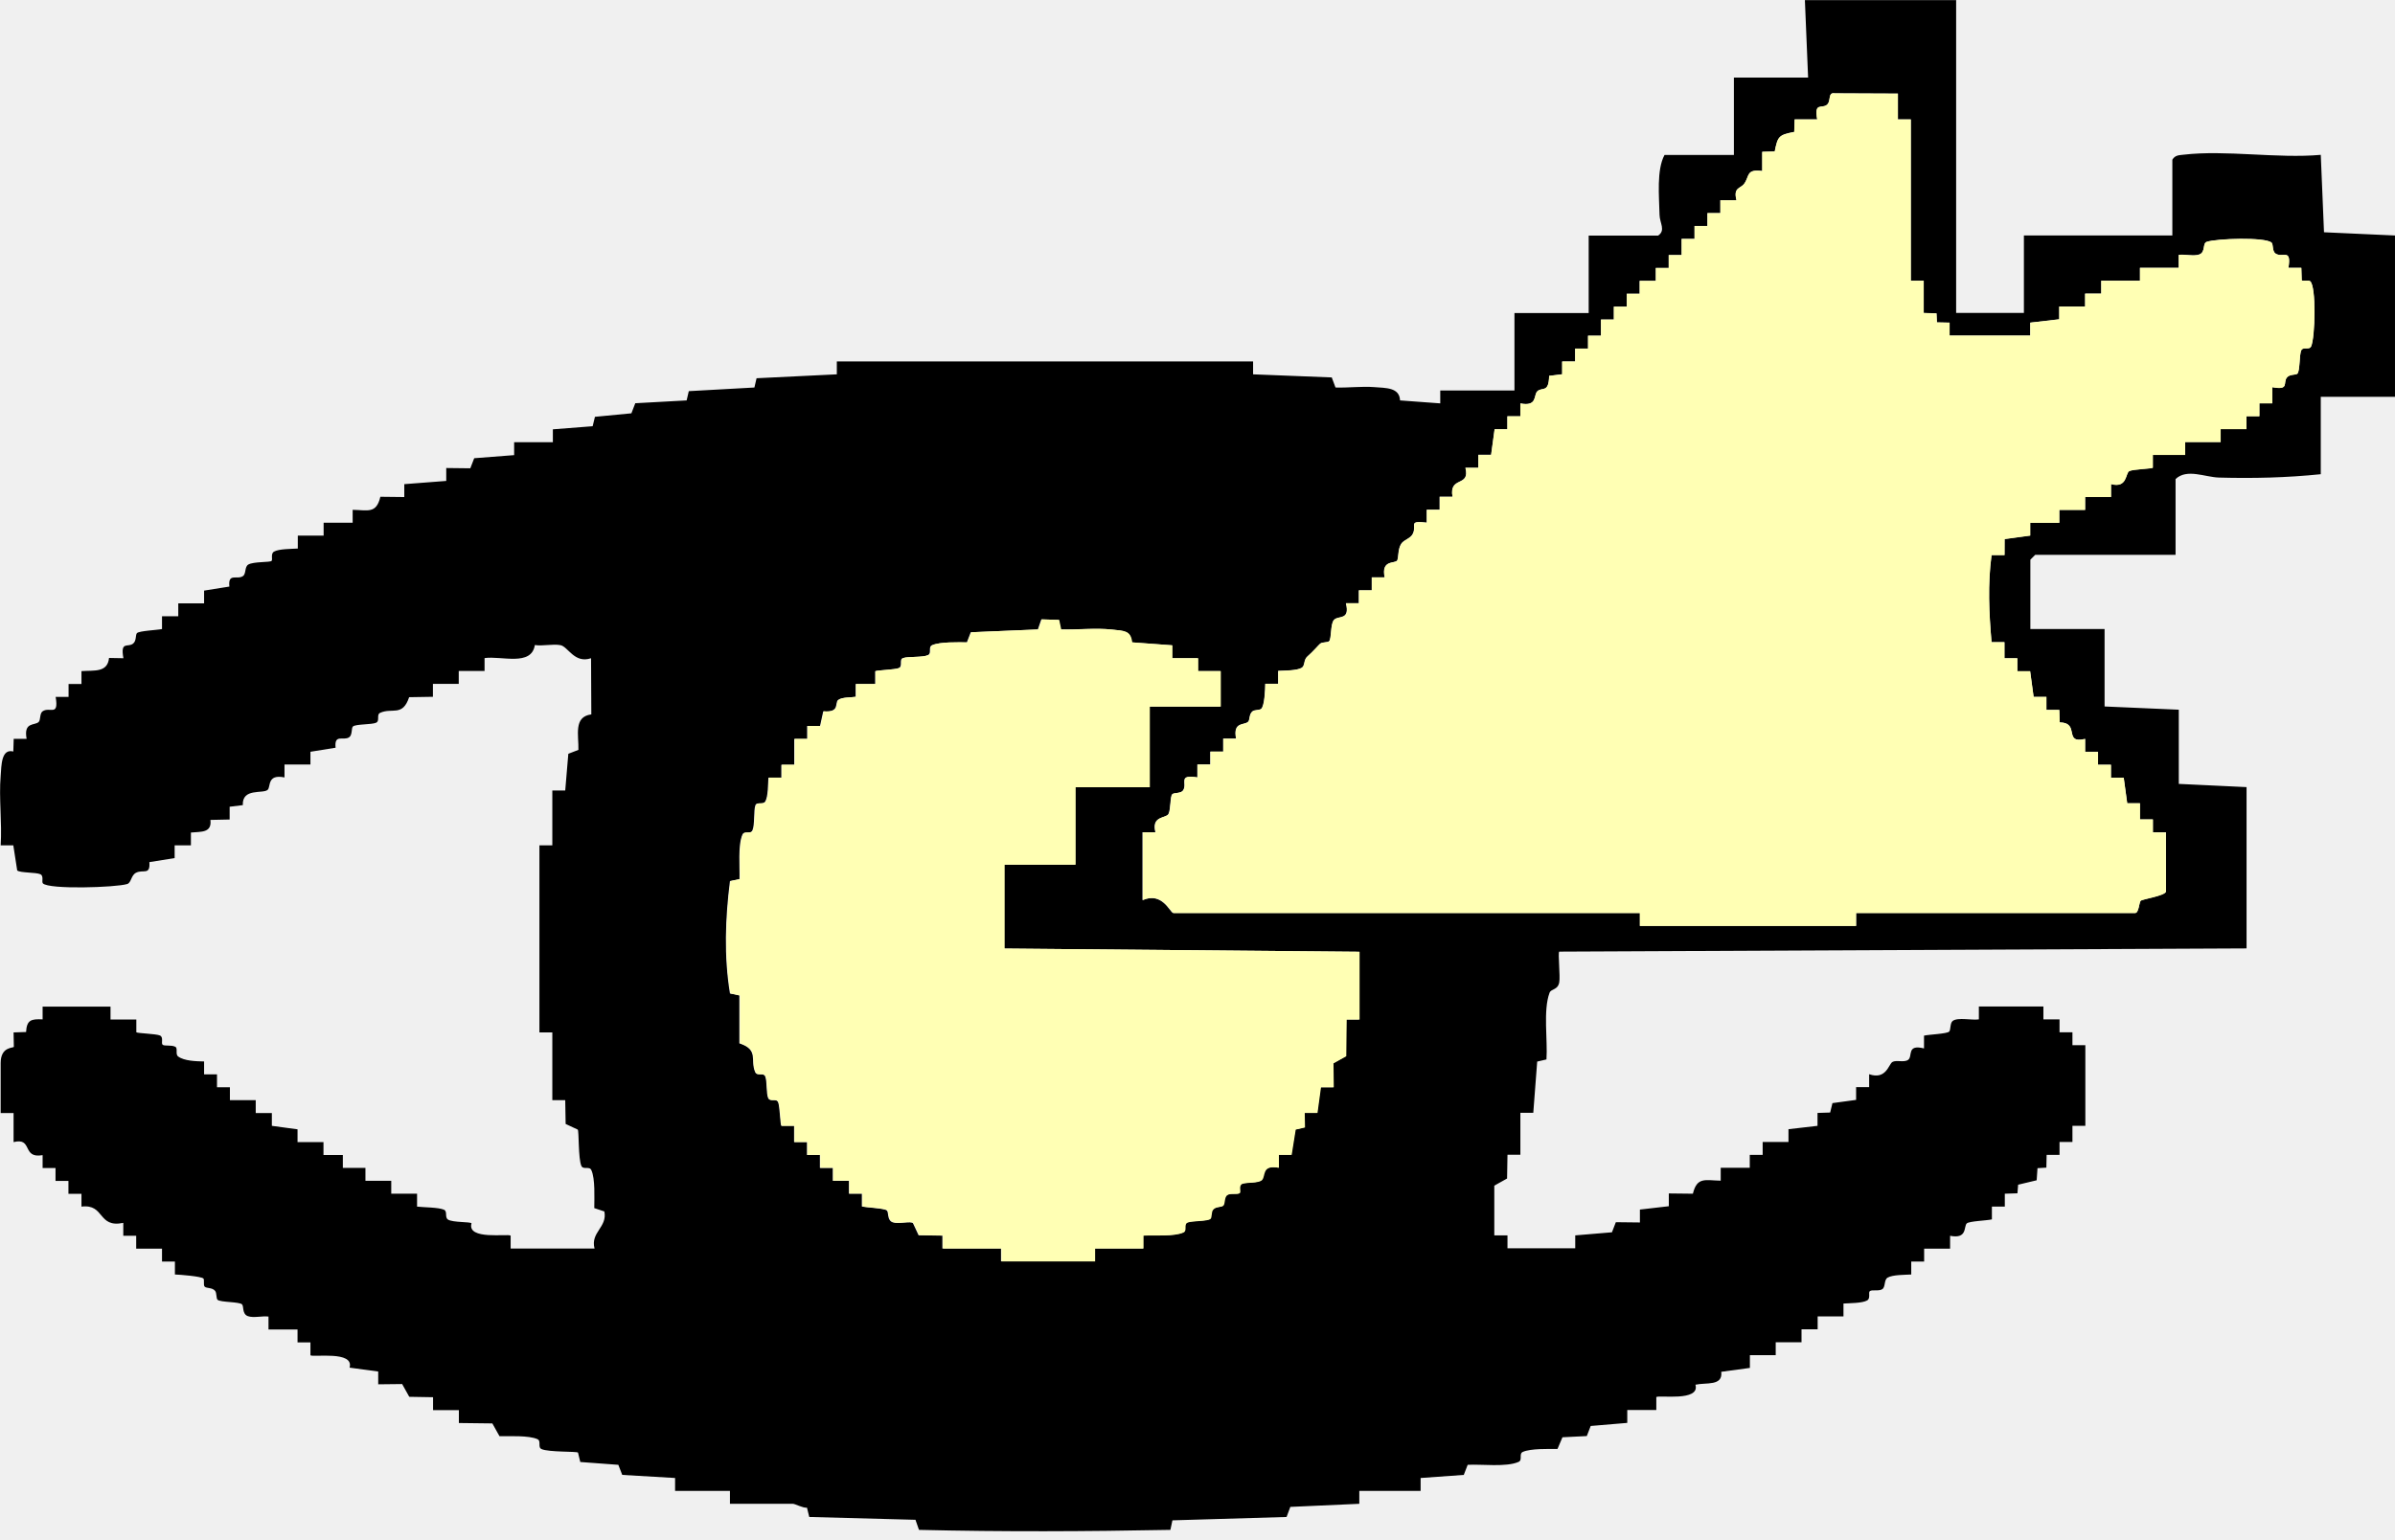
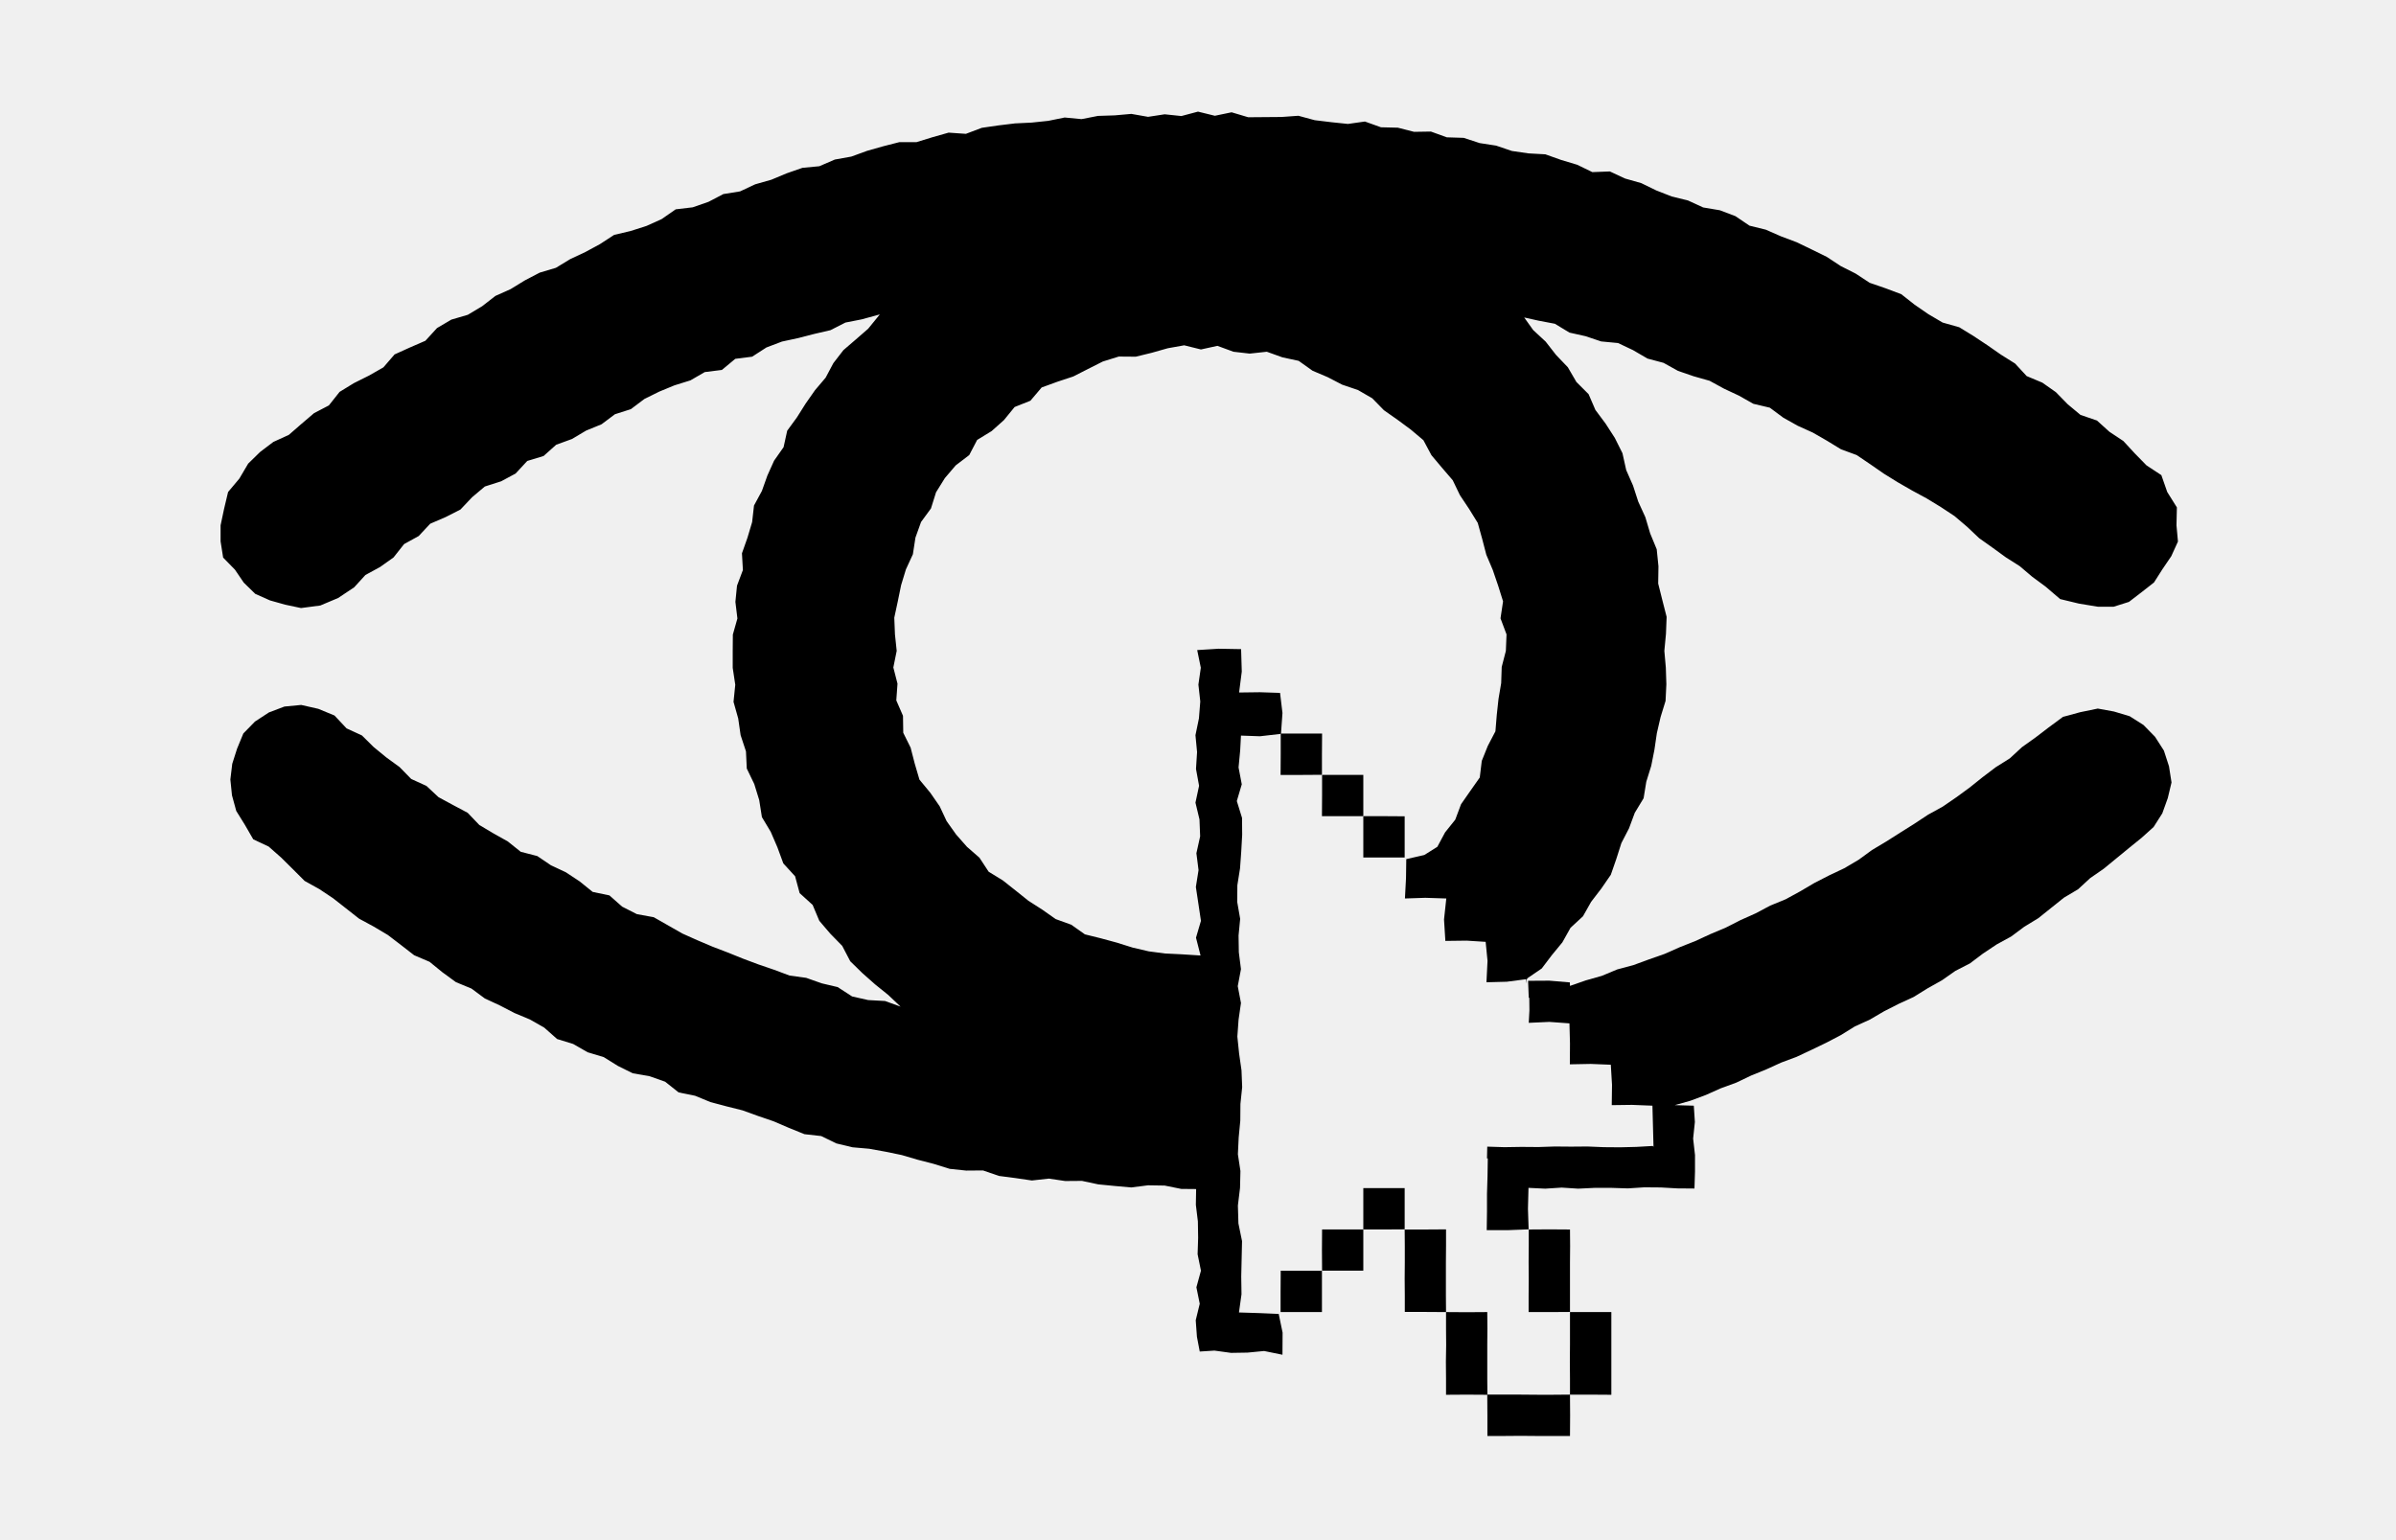
- <svg xmlns="http://www.w3.org/2000/svg" width="241" height="155" viewBox="0 0 241 155" fill="none">
-   <g clip-path="url(#clip0_677_25075)">
-     <path d="M196.839 0V31.497H203.658V23.704H218.595V16.073C218.879 15.613 219.244 15.627 219.718 15.572C223.966 15.072 229.175 15.978 233.531 15.586L233.856 23.379L240.999 23.704V39.939H233.531V47.732C230.135 48.084 226.712 48.165 223.289 48.07C221.855 48.029 220.069 47.137 218.919 48.219V55.849H204.795L204.308 56.337V63.318H211.776V71.111L219.244 71.436V78.904L226.063 79.228V95.464L156.9 95.788C156.752 95.924 157.022 98.278 156.9 98.887C156.752 99.671 156.089 99.509 155.926 99.928C155.263 101.701 155.75 104.718 155.615 106.639L154.682 106.856L154.289 112.01H152.99V116.231H151.692L151.651 118.626L150.366 119.343V124.349H151.692V125.648H158.51V124.349L162.204 124.038L162.596 123.023L165.018 123.05V121.751L167.927 121.413V120.128L170.349 120.155C170.768 118.423 171.607 118.816 173.149 118.843V117.544H176.072V116.245H177.37V114.946H179.968V113.661L182.89 113.323V112.024L184.162 111.983L184.392 111.036L186.773 110.711V109.426H188.086V108.127C189.804 108.723 190.048 107.113 190.426 106.896C190.819 106.666 191.59 106.977 192.009 106.68C192.496 106.328 191.82 105.083 193.606 105.53V104.244C194.12 104.123 195.892 104.068 196.136 103.838C196.312 103.676 196.203 102.973 196.501 102.756C197.029 102.377 198.436 102.716 199.126 102.607V101.308H205.62V102.607H207.243V103.906H208.542V105.205H209.841V113.323H208.542V114.946H207.243V116.245H205.945L205.918 117.53L205.025 117.584L204.943 118.802L203.076 119.249L203.009 120.114L201.737 120.155V121.454H200.438V122.739C199.924 122.861 198.152 122.915 197.908 123.145C197.583 123.456 197.989 124.741 196.231 124.39V125.689H193.619V126.987H192.321V128.286C191.685 128.327 190.48 128.3 189.953 128.597C189.561 128.814 189.75 129.531 189.412 129.761C189.06 130.004 188.343 129.774 188.14 129.977C187.991 130.113 188.248 130.694 187.883 130.897C187.396 131.182 186.111 131.168 185.502 131.209V132.507H182.904V133.806H181.281V135.105H178.683V136.404H176.085V137.689L173.203 138.082C173.379 139.543 171.688 139.137 170.606 139.38C171.106 141.112 166.885 140.395 166.669 140.625V141.924H163.746V143.223L160.066 143.534L159.674 144.549L157.225 144.67L156.725 145.847C155.818 145.847 154.019 145.793 153.234 146.145C152.815 146.334 153.234 146.957 152.815 147.146C151.583 147.701 149.067 147.363 147.687 147.444L147.295 148.459L142.952 148.77V150.069H136.782V151.367L129.842 151.679L129.463 152.693L117.976 153.032L117.773 153.992C109.317 154.154 100.956 154.195 92.473 153.992L92.121 152.977L81.433 152.693L81.203 151.76C80.77 151.8 80.013 151.367 79.783 151.367H73.451V150.069H67.931V148.77L62.614 148.459L62.221 147.444L58.392 147.16L58.163 146.213C58.027 146.077 55.24 146.186 54.496 145.861C54.077 145.672 54.496 145.049 54.077 144.86C53.197 144.467 51.263 144.576 50.261 144.562L49.544 143.277L46.175 143.236V141.937H43.578V140.639L41.183 140.598L40.466 139.313L38.058 139.34V138.054L35.176 137.662C35.677 135.93 31.455 136.647 31.239 136.417V135.119H29.94V133.82H27.018V132.521C26.395 132.44 25.503 132.683 24.948 132.48C24.339 132.264 24.555 131.479 24.352 131.29C24.055 131.019 22.188 131.1 21.89 130.83C21.741 130.681 21.823 130.153 21.647 129.937C21.349 129.572 20.781 129.707 20.591 129.504C20.442 129.341 20.591 128.841 20.47 128.692C20.267 128.476 18.115 128.3 17.601 128.286V126.987H16.302V125.689H13.705V124.39H12.406V123.091C9.808 123.632 10.566 121.156 8.198 121.454V120.169H6.886V118.87H5.587V117.571H4.288V116.272C2.164 116.651 3.341 114.459 1.366 114.96V112.037H0.067V107.004C0.067 105.313 1.352 105.516 1.393 105.367L1.366 103.92L2.624 103.879C2.692 102.661 3.138 102.553 4.288 102.607V101.322H11.121V102.621H13.718V103.906C13.84 104.014 15.721 104.055 16.099 104.231C16.478 104.407 16.194 105.002 16.357 105.151C16.532 105.327 17.236 105.151 17.642 105.367C17.926 105.516 17.615 106.111 17.926 106.341C18.535 106.801 19.779 106.828 20.537 106.842V108.141H21.836V109.44H23.135V110.739H25.733V112.037H27.356V113.323L29.94 113.674V114.96H32.551V116.259H34.499V117.557H36.773V118.856H39.37V120.155H41.968V121.454C42.671 121.535 44.105 121.521 44.674 121.765C45.066 121.941 44.714 122.536 45.093 122.766C45.607 123.064 47.285 122.969 47.447 123.131C46.947 124.863 51.154 124.146 51.384 124.376V125.675H59.827C59.394 124.024 61.139 123.537 60.814 121.941L59.8 121.603C59.8 120.601 59.908 118.64 59.502 117.774C59.312 117.354 58.69 117.774 58.501 117.354C58.176 116.624 58.271 113.85 58.136 113.701L56.918 113.133L56.877 110.739H55.578V103.92H54.28V85.087H55.578V79.567H56.877L57.188 75.873L58.203 75.481C58.244 74.006 57.689 72.139 59.502 71.909L59.475 66.254C57.811 66.822 57.161 65.09 56.404 64.941C55.646 64.793 54.631 65.05 53.82 64.928C53.481 67.106 50.464 65.997 48.76 66.24V67.539H46.162V68.838H43.564V70.137L41.17 70.177C40.507 72.166 39.478 71.206 38.261 71.747C37.841 71.936 38.261 72.558 37.841 72.748C37.395 72.951 35.798 72.87 35.514 73.127C35.338 73.289 35.474 73.979 35.135 74.209C34.554 74.601 33.62 73.83 33.769 75.264L31.239 75.67V76.956H28.628V78.254C26.855 77.889 27.261 79.201 26.937 79.499C26.477 79.932 24.352 79.282 24.434 81.041L23.108 81.204V82.489L21.173 82.53C21.335 83.842 20.253 83.707 19.211 83.801V85.087H17.574V86.372L15.031 86.778C15.139 88.144 14.408 87.481 13.691 87.847C13.177 88.104 13.218 88.861 12.798 88.983C11.675 89.335 4.911 89.551 4.315 88.915C4.167 88.753 4.437 88.171 4.058 87.996C3.612 87.793 2.029 87.874 1.731 87.617L1.339 85.087H0.067C0.216 82.814 -0.122 80.338 0.067 78.092C0.148 77.05 0.121 75.332 1.339 75.643L1.379 74.371H2.678C2.354 72.626 3.504 73.059 3.896 72.667C4.099 72.464 3.977 71.814 4.288 71.598C5.005 71.097 5.939 72.18 5.601 70.15H6.899V68.851H8.198V67.552C9.47 67.458 10.823 67.728 10.972 66.227L12.419 66.254C12.095 64.495 12.852 65.198 13.38 64.793C13.759 64.508 13.61 63.886 13.786 63.724C14.03 63.494 15.788 63.426 16.302 63.318V62.032H17.939V60.734H20.537V59.448L23.081 59.042C22.932 57.622 23.852 58.393 24.447 57.987C24.785 57.757 24.596 57.054 24.988 56.824C25.529 56.513 27.153 56.621 27.329 56.458C27.464 56.323 27.207 55.741 27.573 55.525C28.059 55.241 29.345 55.254 29.967 55.214V53.915H32.565V52.616H35.487V51.317C37.016 51.344 37.868 51.737 38.274 50.005L40.682 50.032V48.733L44.904 48.408V47.109L47.325 47.137L47.718 46.122L51.736 45.811V44.512H55.633V43.213L59.637 42.902L59.867 41.955L63.534 41.603L63.926 40.588L69.094 40.304L69.311 39.371L75.913 39.005L76.13 38.072L84.207 37.679V36.381H126.094V37.679L134.009 37.991L134.387 39.005C135.659 39.046 137.012 38.87 138.284 38.965C139.461 39.059 140.827 38.992 140.882 40.304L144.927 40.602V39.303H152.395V31.51H159.863V23.717H166.845C167.643 23.189 167.007 22.445 166.993 21.62C166.953 19.78 166.682 17.101 167.494 15.6H174.475V7.806H181.943L181.619 0.014H196.88L196.839 0ZM118.098 91.892H165.018V93.191H186.773V91.892H214.861C215.226 91.892 215.253 90.81 215.415 90.661C215.618 90.485 217.837 90.16 217.959 89.741V83.774H216.633V82.475H215.334V80.852H214.049L213.697 78.281H212.412V76.969H211.113V75.67H209.814V74.371C207.582 74.899 209.354 72.748 207.257 72.707L207.216 71.449H205.918V70.15H204.632L204.281 67.566H202.995V66.254H201.696V64.63H200.398C200.141 61.681 200.005 58.812 200.398 55.863H201.696L201.71 54.253L204.281 53.901V52.616H207.216V51.317H209.814V50.018H212.412V48.719C214.089 49.166 213.846 47.597 214.265 47.407C214.685 47.218 216.525 47.177 216.619 47.069V45.784H219.88V44.485H223.452V43.186H226.049V41.887H227.348V40.588H228.647V38.965C230.392 39.289 229.702 38.532 230.108 38.004C230.392 37.625 231.015 37.774 231.177 37.598C231.448 37.314 231.366 35.731 231.556 35.271C231.745 34.852 232.368 35.271 232.557 34.852C232.963 33.959 233.085 28.831 232.462 28.304C232.3 28.168 231.854 28.304 231.61 28.222L231.569 26.951H230.271C230.609 24.921 229.662 26.017 228.958 25.503C228.634 25.273 228.755 24.583 228.579 24.421C227.957 23.839 223.019 24.001 222.045 24.34C221.612 24.488 221.95 25.381 221.301 25.611C220.746 25.814 219.853 25.571 219.231 25.652V26.951H215.334V28.25H211.438V29.548H209.814V30.847H207.216V32.132L204.294 32.471V33.77H196.176V32.471L194.905 32.444L194.864 31.537L193.579 31.497V28.25H192.28V12.014H190.981V9.416L184.622 9.389C183.892 9.254 184.298 10.188 183.824 10.553C183.296 10.959 182.539 10.255 182.863 12.014H180.59L180.55 13.272C179.008 13.57 178.899 13.692 178.588 15.234L177.33 15.275V17.209C175.679 16.98 176.058 17.751 175.503 18.495C175.138 18.995 174.394 18.833 174.732 20.145H173.109V21.444H171.81V22.743H170.511V24.042H169.212V25.665H167.913V26.964H166.615V28.263H164.991V29.562H163.692V30.861H162.393V32.16H161.095V33.783H159.796V35.082H158.497V36.381H157.198V37.666L155.886 37.828C155.859 39.601 155.169 38.924 154.695 39.384C154.303 39.763 154.736 40.94 152.99 40.602V41.901H151.678V43.2H150.393L150.041 45.77H148.756V47.083H147.457C147.971 49.058 145.779 47.867 146.158 49.991H144.859V51.304H143.56V52.602C141.68 52.386 142.546 52.805 142.194 53.658C141.964 54.226 141.287 54.28 140.99 54.74C140.625 55.295 140.746 56.228 140.57 56.431C140.286 56.742 138.96 56.35 139.326 58.109H138.027V59.421H136.728V60.72H135.429C135.862 62.506 134.644 61.897 134.212 62.411C133.86 62.831 133.995 64.278 133.738 64.535C133.603 64.684 133.075 64.603 132.845 64.779C132.683 64.914 132.115 65.591 131.546 66.078C131.154 66.416 131.33 67.011 130.978 67.214C130.464 67.512 129.246 67.485 128.61 67.525V68.824H127.312C127.312 69.379 127.244 71.03 126.906 71.341C126.73 71.503 126.243 71.422 126.026 71.598C125.661 71.895 125.783 72.437 125.593 72.64C125.201 73.032 124.037 72.599 124.376 74.344H123.077V75.657H121.778V76.956H120.479V78.254C118.436 77.916 119.532 78.863 119.032 79.567C118.802 79.891 118.112 79.77 117.949 79.945C117.719 80.189 117.814 81.474 117.57 81.934C117.327 82.394 115.825 82.083 116.258 83.774H114.959V90.607C116.934 89.754 117.692 91.784 118.044 91.906L118.098 91.892ZM94.882 125.661H100.726V126.96H110.143V125.661H115.013V124.363C116.082 124.309 118.084 124.471 119.018 124.051C119.437 123.862 119.018 123.24 119.437 123.05C119.884 122.847 121.48 122.929 121.751 122.671C121.9 122.523 121.819 122.009 121.994 121.779C122.279 121.413 122.847 121.549 123.036 121.346C123.239 121.143 123.117 120.493 123.429 120.29C123.78 120.047 124.497 120.277 124.7 120.074C124.849 119.925 124.565 119.33 124.944 119.154C125.323 118.978 126.608 119.113 126.933 118.761C127.325 118.342 126.865 117.219 128.624 117.53V116.231H129.923L130.329 113.688L131.262 113.471L131.235 112.024H132.52L132.872 109.44H134.157L134.13 107.031L135.416 106.314L135.456 102.621H136.755V95.802L101.037 95.477V87.035H108.181V79.242H115.649V71.124H122.793V67.552H120.52V66.254H117.922V64.955L113.877 64.657C113.742 63.44 113.065 63.507 111.874 63.372C110.21 63.182 108.411 63.399 106.733 63.358L106.53 62.398L104.785 62.344L104.433 63.358L97.682 63.642L97.29 64.657C96.383 64.657 94.557 64.603 93.786 64.941C93.366 65.131 93.786 65.753 93.366 65.942C92.798 66.2 91.364 66.064 90.85 66.24C90.444 66.389 90.863 67.052 90.444 67.241C90.051 67.417 88.171 67.458 88.063 67.566V68.851H86.101V70.137C85.6 70.218 84.721 70.164 84.342 70.448C83.963 70.732 84.558 71.747 82.84 71.598L82.516 73.073H81.217V74.385H79.918V76.983H78.619V78.281H77.32C77.28 78.904 77.293 80.175 77.009 80.663C76.779 81.055 76.143 80.663 76.008 81.068C75.819 81.596 75.967 83.003 75.71 83.585C75.521 84.004 74.898 83.585 74.709 84.004C74.236 85.073 74.452 87.292 74.411 88.483L73.451 88.686C72.977 92.433 72.842 96.275 73.451 99.996L74.398 100.199V105.016C76.4 105.678 75.453 106.707 75.994 107.924C76.184 108.344 76.806 107.924 76.996 108.344C77.198 108.817 77.09 110.062 77.293 110.522C77.483 110.941 78.105 110.522 78.294 110.941C78.47 111.334 78.511 113.214 78.619 113.323H79.904V114.96H81.203V116.259H82.502V117.557H83.801V118.856H85.424V120.155H86.723V121.44C87.237 121.562 88.983 121.616 89.24 121.846C89.443 122.036 89.24 122.834 89.835 123.037C90.39 123.226 91.621 122.888 91.864 123.118L92.433 124.336L94.827 124.376V125.675L94.882 125.661Z" fill="black" />
-     <path d="M118.093 91.892C117.741 91.77 116.983 89.741 115.008 90.593V83.775H116.293C115.874 82.083 117.375 82.381 117.605 81.934C117.835 81.488 117.754 80.203 117.984 79.946C118.147 79.77 118.837 79.891 119.067 79.567C119.567 78.863 118.471 77.916 120.514 78.254V76.956H121.813V75.657H123.112V74.358H124.397C124.059 72.613 125.236 73.046 125.615 72.653C125.804 72.464 125.683 71.909 126.048 71.612C126.264 71.436 126.751 71.517 126.927 71.354C127.265 71.057 127.32 69.393 127.333 68.838H128.632V67.539C129.268 67.499 130.485 67.526 131 67.228C131.351 67.025 131.175 66.43 131.568 66.091C132.136 65.604 132.691 64.914 132.867 64.793C133.097 64.617 133.611 64.698 133.76 64.549C134.003 64.278 133.868 62.844 134.233 62.425C134.666 61.911 135.897 62.52 135.451 60.72H136.75V59.422H138.048V58.123H139.347C138.982 56.35 140.308 56.756 140.592 56.445C140.768 56.242 140.646 55.309 141.011 54.754C141.309 54.294 141.986 54.24 142.216 53.671C142.554 52.819 141.701 52.4 143.582 52.616V51.317H144.881V50.019H146.166C145.787 47.894 147.979 49.085 147.465 47.096H148.764V45.797H150.049L150.401 43.213H151.686V41.901H152.985V40.615C154.73 40.954 154.297 39.777 154.69 39.398C155.163 38.924 155.853 39.614 155.88 37.842L157.193 37.68V36.394H158.505V35.096H159.804V33.797H161.103V32.173H162.401V30.874H163.7V29.576H164.999V28.277H166.623V26.978H167.921V25.679H169.22V24.055H170.519V22.757H171.818V21.458H173.117V20.159H174.74C174.402 18.847 175.133 19.009 175.511 18.508C176.066 17.764 175.687 16.993 177.324 17.223V15.288L178.583 15.248C178.88 13.706 179.002 13.597 180.544 13.286L180.585 12.028H182.858C182.533 10.269 183.291 10.973 183.819 10.567C184.292 10.201 183.886 9.281 184.617 9.403L190.976 9.43V12.028H192.274V28.263H193.573V31.51L194.859 31.551L194.899 32.457L196.184 32.484V33.783H204.302V32.484L207.211 32.146V30.861H209.822V29.562H211.446V28.263H215.342V26.964H219.239V25.666C219.861 25.584 220.754 25.828 221.309 25.625C221.958 25.395 221.62 24.502 222.053 24.353C223.027 24.015 227.965 23.853 228.588 24.434C228.763 24.597 228.642 25.287 228.966 25.517C229.67 26.017 230.617 24.921 230.279 26.964H231.577L231.618 28.236C231.862 28.317 232.308 28.182 232.47 28.317C233.093 28.845 232.971 33.973 232.565 34.865C232.376 35.285 231.753 34.865 231.564 35.285C231.361 35.731 231.442 37.328 231.185 37.612C231.023 37.774 230.414 37.639 230.116 38.018C229.71 38.545 230.4 39.303 228.655 38.978V40.602H227.356V41.901H226.057V43.2H223.46V44.498H219.888V45.797H216.641V47.083C216.533 47.191 214.679 47.231 214.273 47.421C213.867 47.61 214.097 49.18 212.433 48.733V50.032H209.822V51.331H207.224V52.63H204.302V53.915L201.718 54.267V55.877H200.406C200.013 58.826 200.149 61.694 200.406 64.644H201.704V66.267H203.003V67.566H204.289L204.64 70.15H205.926V71.463H207.224L207.265 72.721C209.362 72.761 207.59 74.913 209.822 74.385V75.684H211.121V76.983H212.42V78.281H213.705L214.057 80.852H215.342V82.489H216.641V83.788H217.94L217.953 89.754C217.832 90.187 215.613 90.499 215.41 90.674C215.247 90.823 215.22 91.906 214.855 91.906H186.768V93.204H165.013V91.906H118.093V91.892Z" fill="#FFFFB4" />
-     <path d="M94.883 125.662V124.363L92.488 124.322L91.92 123.104C91.677 122.874 90.432 123.213 89.891 123.023C89.295 122.807 89.498 122.022 89.295 121.833C89.038 121.603 87.293 121.549 86.779 121.427V120.142H85.467V118.843H83.843V117.544H82.544V116.245H81.245V114.946H79.947V113.323H78.661C78.553 113.214 78.513 111.334 78.337 110.942C78.147 110.522 77.525 110.942 77.335 110.522C77.132 110.062 77.241 108.804 77.038 108.344C76.848 107.924 76.226 108.344 76.037 107.924C75.495 106.707 76.442 105.679 74.467 105.016V100.199L73.507 99.996C72.884 96.262 73.033 92.42 73.507 88.686L74.467 88.483C74.508 87.278 74.278 85.06 74.765 84.004C74.954 83.585 75.577 84.004 75.766 83.585C76.023 83.017 75.888 81.596 76.064 81.069C76.199 80.676 76.835 81.055 77.065 80.663C77.349 80.162 77.335 78.904 77.376 78.268H78.675V76.969H79.974V74.371H81.272V73.073H82.571L82.896 71.598C84.614 71.747 84.019 70.732 84.398 70.448C84.777 70.164 85.656 70.218 86.143 70.137V68.851H88.105V67.566C88.227 67.458 90.107 67.417 90.5 67.241C90.919 67.052 90.5 66.389 90.906 66.24C91.42 66.051 92.84 66.2 93.422 65.943C93.841 65.753 93.422 65.131 93.841 64.941C94.626 64.59 96.439 64.644 97.346 64.657L97.738 63.643L104.489 63.358L104.841 62.344L106.586 62.398L106.789 63.358C108.467 63.413 110.266 63.196 111.93 63.372C113.121 63.507 113.797 63.44 113.933 64.657L117.978 64.955V66.254H120.576V67.553H122.848V71.124H115.705V79.242H108.237V87.035H101.093V95.477L136.811 95.802V102.621H135.512L135.471 106.314L134.186 107.032L134.213 109.44H132.928L132.576 112.024H131.291L131.318 113.485L130.384 113.702L129.978 116.245H128.693V117.544C126.934 117.233 127.394 118.342 127.002 118.775C126.677 119.127 125.419 118.992 125.013 119.167C124.607 119.343 124.918 119.939 124.77 120.087C124.567 120.277 123.85 120.06 123.498 120.304C123.187 120.52 123.308 121.156 123.106 121.359C122.916 121.549 122.348 121.413 122.064 121.792C121.888 122.022 121.969 122.536 121.82 122.685C121.536 122.956 119.953 122.874 119.507 123.064C119.087 123.253 119.507 123.876 119.087 124.065C118.154 124.484 116.138 124.322 115.069 124.376V125.675H110.198V126.974H100.782V125.675H94.937L94.883 125.662Z" fill="#FFFFB4" />
-   </g>
-   <defs>
-     <clipPath id="clip0_677_25075">
-       <rect width="241" height="154.073" fill="white" />
-     </clipPath>
-   </defs>
+ <svg xmlns="http://www.w3.org/2000/svg" width="179" height="115" viewBox="0 0 179 115" fill="none">
+   <path d="M92.64 88.75L92.67 87.49L92.48 86.24L92.54 84.99L92.66 83.73L92.67 82.48L92.8 81.22L92.75 79.97L92.57 78.71L92.44 77.45L92.53 76.19L92.71 74.94L92.47 73.68L92.71 72.41L92.55 71.15L92.53 69.9L92.65 68.65L92.43 67.39L92.44 66.14L92.64 64.88L92.73 63.63L92.8 62.37L92.79 61.11L92.4 59.85L92.77 58.6L92.53 57.34L92.65 56.08L92.71 54.96L94.13 55.01L95.7 54.83L95.81 53.27L95.63 51.77L94.13 51.72L92.57 51.74L92.77 50.18L92.72 48.5L91.04 48.47L89.44 48.57L89.71 49.89L89.53 51.15L89.67 52.41L89.57 53.67L89.31 54.93L89.43 56.19L89.35 57.45L89.58 58.71L89.31 59.97L89.61 61.22L89.66 62.49L89.38 63.75L89.54 65.01L89.34 66.27L89.53 67.53L89.72 68.8L89.35 70.06L89.69 71.39L88.27 71.3L87.04 71.24L85.82 71.08L84.62 70.8L83.44 70.43L82.26 70.11L81.05 69.81L80.03 69.09L78.87 68.67L77.86 67.96L76.83 67.3L75.88 66.54L74.92 65.78L73.86 65.13L73.17 64.08L72.24 63.27L71.43 62.35L70.72 61.35L70.2 60.24L69.5 59.23L68.69 58.25L68.34 57.06L68.03 55.86L67.48 54.75L67.46 53.48L66.96 52.33L67.05 51.08L66.74 49.87L66.99 48.63L66.86 47.4L66.81 46.15L67.07 44.94L67.32 43.72L67.68 42.54L68.2 41.41L68.39 40.17L68.81 39L69.55 37.99L69.93 36.78L70.59 35.72L71.4 34.77L72.41 34L73 32.87L74.08 32.21L75 31.39L75.8 30.41L76.98 29.94L77.82 28.95L79 28.52L80.18 28.13L81.28 27.57L82.39 27.01L83.58 26.64L84.85 26.65L86.04 26.36L87.24 26.02L88.47 25.8L89.72 26.11L90.95 25.84L92.15 26.28L93.36 26.42L94.64 26.28L95.81 26.7L97.02 26.96L98.06 27.7L99.19 28.18L100.27 28.74L101.45 29.14L102.52 29.76L103.39 30.65L104.4 31.36L105.39 32.09L106.34 32.89L106.94 34.01L107.73 34.95L108.53 35.88L109.07 37L109.75 38.02L110.4 39.07L110.73 40.26L111.04 41.45L111.52 42.58L111.92 43.75L112.29 44.93L112.1 46.2L112.55 47.4L112.5 48.63L112.19 49.83L112.15 51.04L111.95 52.22L111.82 53.42L111.72 54.64L111.15 55.73L110.7 56.85L110.55 58.09L109.84 59.1L109.15 60.09L108.72 61.24L107.96 62.19L107.38 63.27L106.41 63.88L105.06 64.19L105.04 65.61L104.96 67.13L106.48 67.08L108.05 67.13L107.88 68.7L107.98 70.3L109.57 70.28L110.99 70.37L111.13 71.79L111.05 73.39L112.57 73.35L114.02 73.16V73.49L114.06 73.19L114.11 73.09L115.18 72.36L115.93 71.37L116.72 70.41L117.33 69.32L118.26 68.46L118.87 67.38L119.63 66.39L120.34 65.36L120.75 64.18L121.13 62.99L121.7 61.89L122.13 60.73L122.79 59.64L122.99 58.41L123.36 57.22L123.6 56.01L123.78 54.78L124.06 53.57L124.43 52.37L124.49 51.12L124.45 49.88L124.34 48.63L124.46 47.36L124.51 46.09L124.19 44.84L123.88 43.6L123.9 42.31L123.77 41.04L123.28 39.85L122.92 38.64L122.39 37.48L122 36.28L121.49 35.12L121.21 33.86L120.64 32.72L119.95 31.65L119.19 30.63L118.68 29.45L117.77 28.54L117.13 27.44L116.25 26.52L115.47 25.52L114.54 24.66L113.87 23.72L114.95 23.96L116.16 24.19L117.25 24.85L118.46 25.12L119.62 25.51L120.88 25.63L122 26.16L123.08 26.79L124.28 27.11L125.36 27.71L126.52 28.11L127.72 28.45L128.8 29.04L129.91 29.56L130.99 30.17L132.22 30.46L133.23 31.21L134.3 31.81L135.43 32.32L136.49 32.93L137.54 33.57L138.71 34L139.73 34.69L140.74 35.39L141.79 36.04L142.85 36.65L143.94 37.24L144.99 37.88L146.02 38.56L146.96 39.36L147.86 40.21L148.86 40.92L149.85 41.64L150.89 42.3L151.82 43.09L152.81 43.82L153.91 44.76L155.32 45.1L156.72 45.33H157.91L159.05 44.97L160 44.24L160.92 43.52L161.55 42.53L162.21 41.56L162.71 40.46L162.6 39.25L162.63 37.91L161.91 36.76L161.47 35.5L160.36 34.77L159.48 33.87L158.63 32.95L157.59 32.26L156.66 31.42L155.43 31L154.47 30.2L153.59 29.3L152.58 28.59L151.41 28.1L150.54 27.16L149.49 26.5L148.47 25.79L147.43 25.1L146.37 24.45L145.13 24.1L144.06 23.47L143.03 22.76L142.04 21.98L140.87 21.54L139.68 21.13L138.63 20.44L137.52 19.88L136.47 19.19L135.35 18.64L134.23 18.1L133.06 17.66L131.92 17.16L130.7 16.86L129.65 16.15L128.49 15.71L127.24 15.5L126.11 14.98L124.89 14.68L123.74 14.23L122.61 13.68L121.41 13.34L120.27 12.81L118.96 12.86L117.83 12.31L116.63 11.95L115.45 11.53L114.19 11.46L112.95 11.28L111.77 10.88L110.54 10.69L109.35 10.3L108.09 10.26L106.9 9.83L105.64 9.85L104.43 9.54L103.17 9.51L101.97 9.08L100.7 9.26L99.46 9.13L98.22 8.98L97 8.65L95.74 8.74L94.49 8.75L93.25 8.76L92.01 8.39L90.76 8.65L89.5 8.34L88.26 8.67L87.01 8.54L85.77 8.73L84.52 8.51L83.28 8.62L82.03 8.66L80.8 8.9L79.54 8.78L78.31 9.03L77.07 9.16L75.83 9.22L74.59 9.37L73.35 9.55L72.16 10L70.87 9.91L69.67 10.25L68.47 10.62H67.19L65.98 10.93L64.78 11.27L63.6 11.7L62.37 11.92L61.21 12.42L59.95 12.54L58.77 12.95L57.62 13.43L56.42 13.77L55.29 14.3L54.04 14.5L52.93 15.08L51.75 15.49L50.48 15.64L49.43 16.37L48.3 16.88L47.11 17.26L45.88 17.55L44.82 18.24L43.73 18.83L42.6 19.36L41.53 20.01L40.32 20.37L39.21 20.95L38.15 21.6L37.01 22.11L36.02 22.88L34.95 23.52L33.72 23.88L32.65 24.51L31.78 25.46L30.63 25.96L29.48 26.48L28.64 27.45L27.55 28.07L26.43 28.63L25.37 29.28L24.57 30.29L23.46 30.87L22.51 31.68L21.58 32.49L20.42 33.02L19.43 33.77L18.54 34.64L17.88 35.76L17.04 36.76L16.74 38.02L16.48 39.25V40.45L16.67 41.66L17.55 42.56L18.21 43.53L19.07 44.37L20.17 44.86L21.31 45.18L22.49 45.43L23.93 45.24L25.26 44.68L26.46 43.88L27.3 42.96L28.4 42.36L29.4 41.65L30.19 40.65L31.28 40.05L32.14 39.13L33.3 38.63L34.4 38.07L35.27 37.15L36.22 36.35L37.44 35.96L38.52 35.38L39.39 34.44L40.61 34.07L41.55 33.23L42.73 32.8L43.79 32.17L44.94 31.7L45.94 30.95L47.13 30.57L48.14 29.81L49.25 29.26L50.39 28.79L51.58 28.42L52.65 27.8L53.93 27.64L54.93 26.81L56.19 26.65L57.26 25.96L58.42 25.52L59.63 25.26L60.83 24.95L62.04 24.67L63.16 24.1L64.38 23.86L65.73 23.49L64.86 24.56L63.94 25.36L63.01 26.16L62.26 27.13L61.68 28.22L60.89 29.15L60.19 30.15L59.54 31.18L58.81 32.18L58.54 33.41L57.83 34.42L57.33 35.53L56.92 36.68L56.33 37.77L56.19 39.01L55.84 40.18L55.43 41.34L55.5 42.59L55.06 43.76L54.94 44.97L55.09 46.21L54.75 47.41L54.74 48.63V49.9L54.93 51.16L54.8 52.44L55.15 53.68L55.33 54.93L55.73 56.14L55.79 57.42L56.35 58.58L56.72 59.78L56.92 61.05L57.58 62.15L58.08 63.31L58.52 64.51L59.4 65.47L59.74 66.73L60.71 67.61L61.21 68.8L62.03 69.76L62.92 70.67L63.52 71.82L64.43 72.71L65.38 73.55L66.36 74.34L67.28 75.21L66.12 74.79L64.86 74.72L63.66 74.45L62.58 73.75L61.39 73.47L60.23 73.06L58.99 72.89L57.84 72.46L56.67 72.06L55.52 71.63L54.38 71.17L53.23 70.73L52.1 70.25L50.98 69.75L49.91 69.14L48.84 68.53L47.58 68.3L46.48 67.74L45.53 66.9L44.28 66.64L43.3 65.85L42.27 65.17L41.16 64.65L40.14 63.96L38.9 63.64L37.94 62.87L36.87 62.27L35.81 61.64L34.94 60.73L33.85 60.15L32.76 59.56L31.86 58.72L30.72 58.2L29.85 57.31L28.86 56.59L27.91 55.81L27.04 54.95L25.89 54.42L24.99 53.46L23.78 52.96L22.5 52.67L21.25 52.79L20.09 53.23L19.05 53.91L18.18 54.8L17.71 55.94L17.35 57.07L17.21 58.24L17.33 59.42L17.65 60.59L18.29 61.62L18.92 62.71L20.07 63.25L21 64.07L21.88 64.94L22.76 65.82L23.86 66.43L24.88 67.11L25.85 67.87L26.83 68.64L27.92 69.23L28.98 69.86L29.96 70.61L30.94 71.37L32.09 71.86L33.06 72.65L34.06 73.38L35.22 73.86L36.22 74.6L37.34 75.12L38.44 75.69L39.59 76.17L40.66 76.78L41.62 77.63L42.82 78L43.9 78.62L45.1 78.98L46.16 79.64L47.27 80.19L48.53 80.41L49.69 80.82L50.7 81.62L51.93 81.87L53.07 82.34L54.27 82.66L55.47 82.96L56.63 83.38L57.8 83.78L58.94 84.27L60.1 84.74L61.35 84.88L62.48 85.43L63.69 85.72L64.94 85.83L66.16 86.05L67.37 86.3L68.56 86.65L69.76 86.96L70.95 87.33L72.18 87.46L73.44 87.45L74.63 87.86L75.86 88.02L77.09 88.2L78.36 88.06L79.58 88.24L80.83 88.23L82.05 88.49L83.28 88.61L84.52 88.72L85.77 88.56L87.01 88.58L88.25 88.83L89.36 88.84L89.34 90.02L89.49 91.25L89.51 92.48L89.47 93.71L89.72 94.94L89.38 96.18L89.63 97.41L89.33 98.64L89.42 99.88L89.63 100.98L90.73 100.91L91.97 101.08L93.2 101.06L94.44 100.94L95.81 101.22L95.82 99.57L95.53 98.17L94.13 98.11L92.56 98.06L92.75 96.7L92.73 95.38L92.76 94.05L92.79 92.73L92.52 91.41L92.48 90.07L92.64 88.75Z" fill="black" />
+   <path d="M120.38 104.211V102.971V101.741V100.501V99.271V98.031H118.84H117.29V99.261V100.491L117.28 101.731L117.29 102.971V104.201H118.84L120.38 104.211Z" fill="black" />
+   <path d="M98.77 57.898V59.438L98.76 60.978H100.31H101.85V59.438V57.898H100.31H98.77Z" fill="black" />
+   <path d="M95.68 54.809V56.349L95.67 57.899H97.22L98.76 57.889V56.349L98.77 54.809H97.22H95.68Z" fill="black" />
+   <path d="M111.12 107.289H112.35L113.58 107.279L114.82 107.289H116.05H117.29L117.3 105.749L117.29 104.199L116.06 104.209H114.83L113.59 104.199H112.35H111.11L111.12 105.749V107.289Z" fill="black" />
+   <path d="M101.85 60.98V62.531V64.07H103.4H104.94V62.531V60.99L103.4 60.98H101.85Z" fill="black" />
+   <path d="M108.03 98.031V99.261L108.04 100.491L108.02 101.731L108.03 102.971V104.211L109.57 104.201L111.12 104.211L111.11 102.971V101.741V100.501L111.12 99.271L111.11 98.031L109.57 98.041L108.03 98.031Z" fill="black" />
+   <path d="M95.67 98.031H97.22H98.76V96.491V94.941H97.22H95.68L95.67 96.491V98.031Z" fill="black" />
+   <path d="M156.72 52.941L155.41 53.211L154.12 53.561L153.05 54.351L152.07 55.101L151.06 55.821L150.15 56.661L149.1 57.321L148.11 58.071L147.15 58.841L146.15 59.571L145.13 60.271L144.04 60.871L143.01 61.551L141.96 62.211L140.92 62.871L139.85 63.511L138.85 64.241L137.78 64.871L136.66 65.401L135.55 65.971L134.48 66.601L133.4 67.191L132.25 67.661L131.16 68.241L130.02 68.751L128.92 69.311L127.78 69.791L126.65 70.311L125.49 70.771L124.36 71.271L123.19 71.681L122.02 72.111L120.82 72.431L119.67 72.911L118.47 73.251L117.29 73.661L117.28 73.401L115.75 73.271L114.16 73.281L114.21 74.551H114.25L114.26 75.481L114.21 76.421L115.75 76.351L117.25 76.461L117.29 77.961L117.28 79.521L118.84 79.491L120.34 79.551L120.43 81.051L120.41 82.571L121.92 82.551L123.45 82.611L123.49 84.141L123.53 85.681L123.47 85.621L122.25 85.691L121.04 85.721L119.82 85.711L118.6 85.661L117.38 85.671L116.16 85.661L114.94 85.701L113.67 85.691L112.39 85.711L111.11 85.671L111.09 86.551H111.15L111.13 87.871L111.09 89.201V90.531L111.07 91.911H112.66L114.2 91.851L114.15 90.311L114.19 88.751L115.44 88.811L116.67 88.731L117.9 88.811L119.14 88.751H120.37L121.61 88.791L122.84 88.711L124.08 88.721L125.32 88.791L126.59 88.801L126.63 87.531V86.301L126.49 85.071L126.62 83.831L126.54 82.611L125.12 82.571L126.29 82.241L127.44 81.811L128.56 81.311L129.71 80.891L130.82 80.361L131.95 79.901L133.07 79.391L134.22 78.961L135.33 78.441L136.43 77.911L137.52 77.341L138.57 76.691L139.69 76.181L140.75 75.561L141.85 75.001L142.96 74.491L144.01 73.841L145.08 73.241L146.08 72.541L147.17 71.981L148.15 71.241L149.17 70.561L150.25 69.971L151.23 69.241L152.28 68.601L153.24 67.831L154.19 67.071L155.25 66.441L156.15 65.611L157.16 64.911L158.1 64.141L159.05 63.361L159.99 62.601L160.89 61.791L161.54 60.771L161.95 59.631L162.23 58.461L162.04 57.251L161.66 56.081L161 55.051L160.14 54.171L159.1 53.511L157.93 53.161L156.72 52.941Z" fill="black" />
+   <path d="M117.29 98.022V96.802V95.562V94.332L117.3 93.092L117.29 91.862L115.75 91.852L114.21 91.862V93.092L114.2 94.322L114.21 95.552L114.2 96.792V98.032H115.75L117.29 98.022Z" fill="black" />
+   <path d="M98.77 94.939H100.31H101.85V93.399V91.859H100.31H98.77L98.76 93.399L98.77 94.939Z" fill="black" />
+   <path d="M104.94 91.862L104.95 93.092V94.322L104.94 95.552L104.95 96.792V98.022H106.48L108.03 98.032L108.02 96.802V95.562V94.332L108.03 93.092V91.852L106.48 91.862H104.94Z" fill="black" />
+   <path d="M101.85 88.769V90.309V91.859H103.4L104.94 91.85V90.309V88.769H103.4H101.85Z" fill="black" />
</svg>
